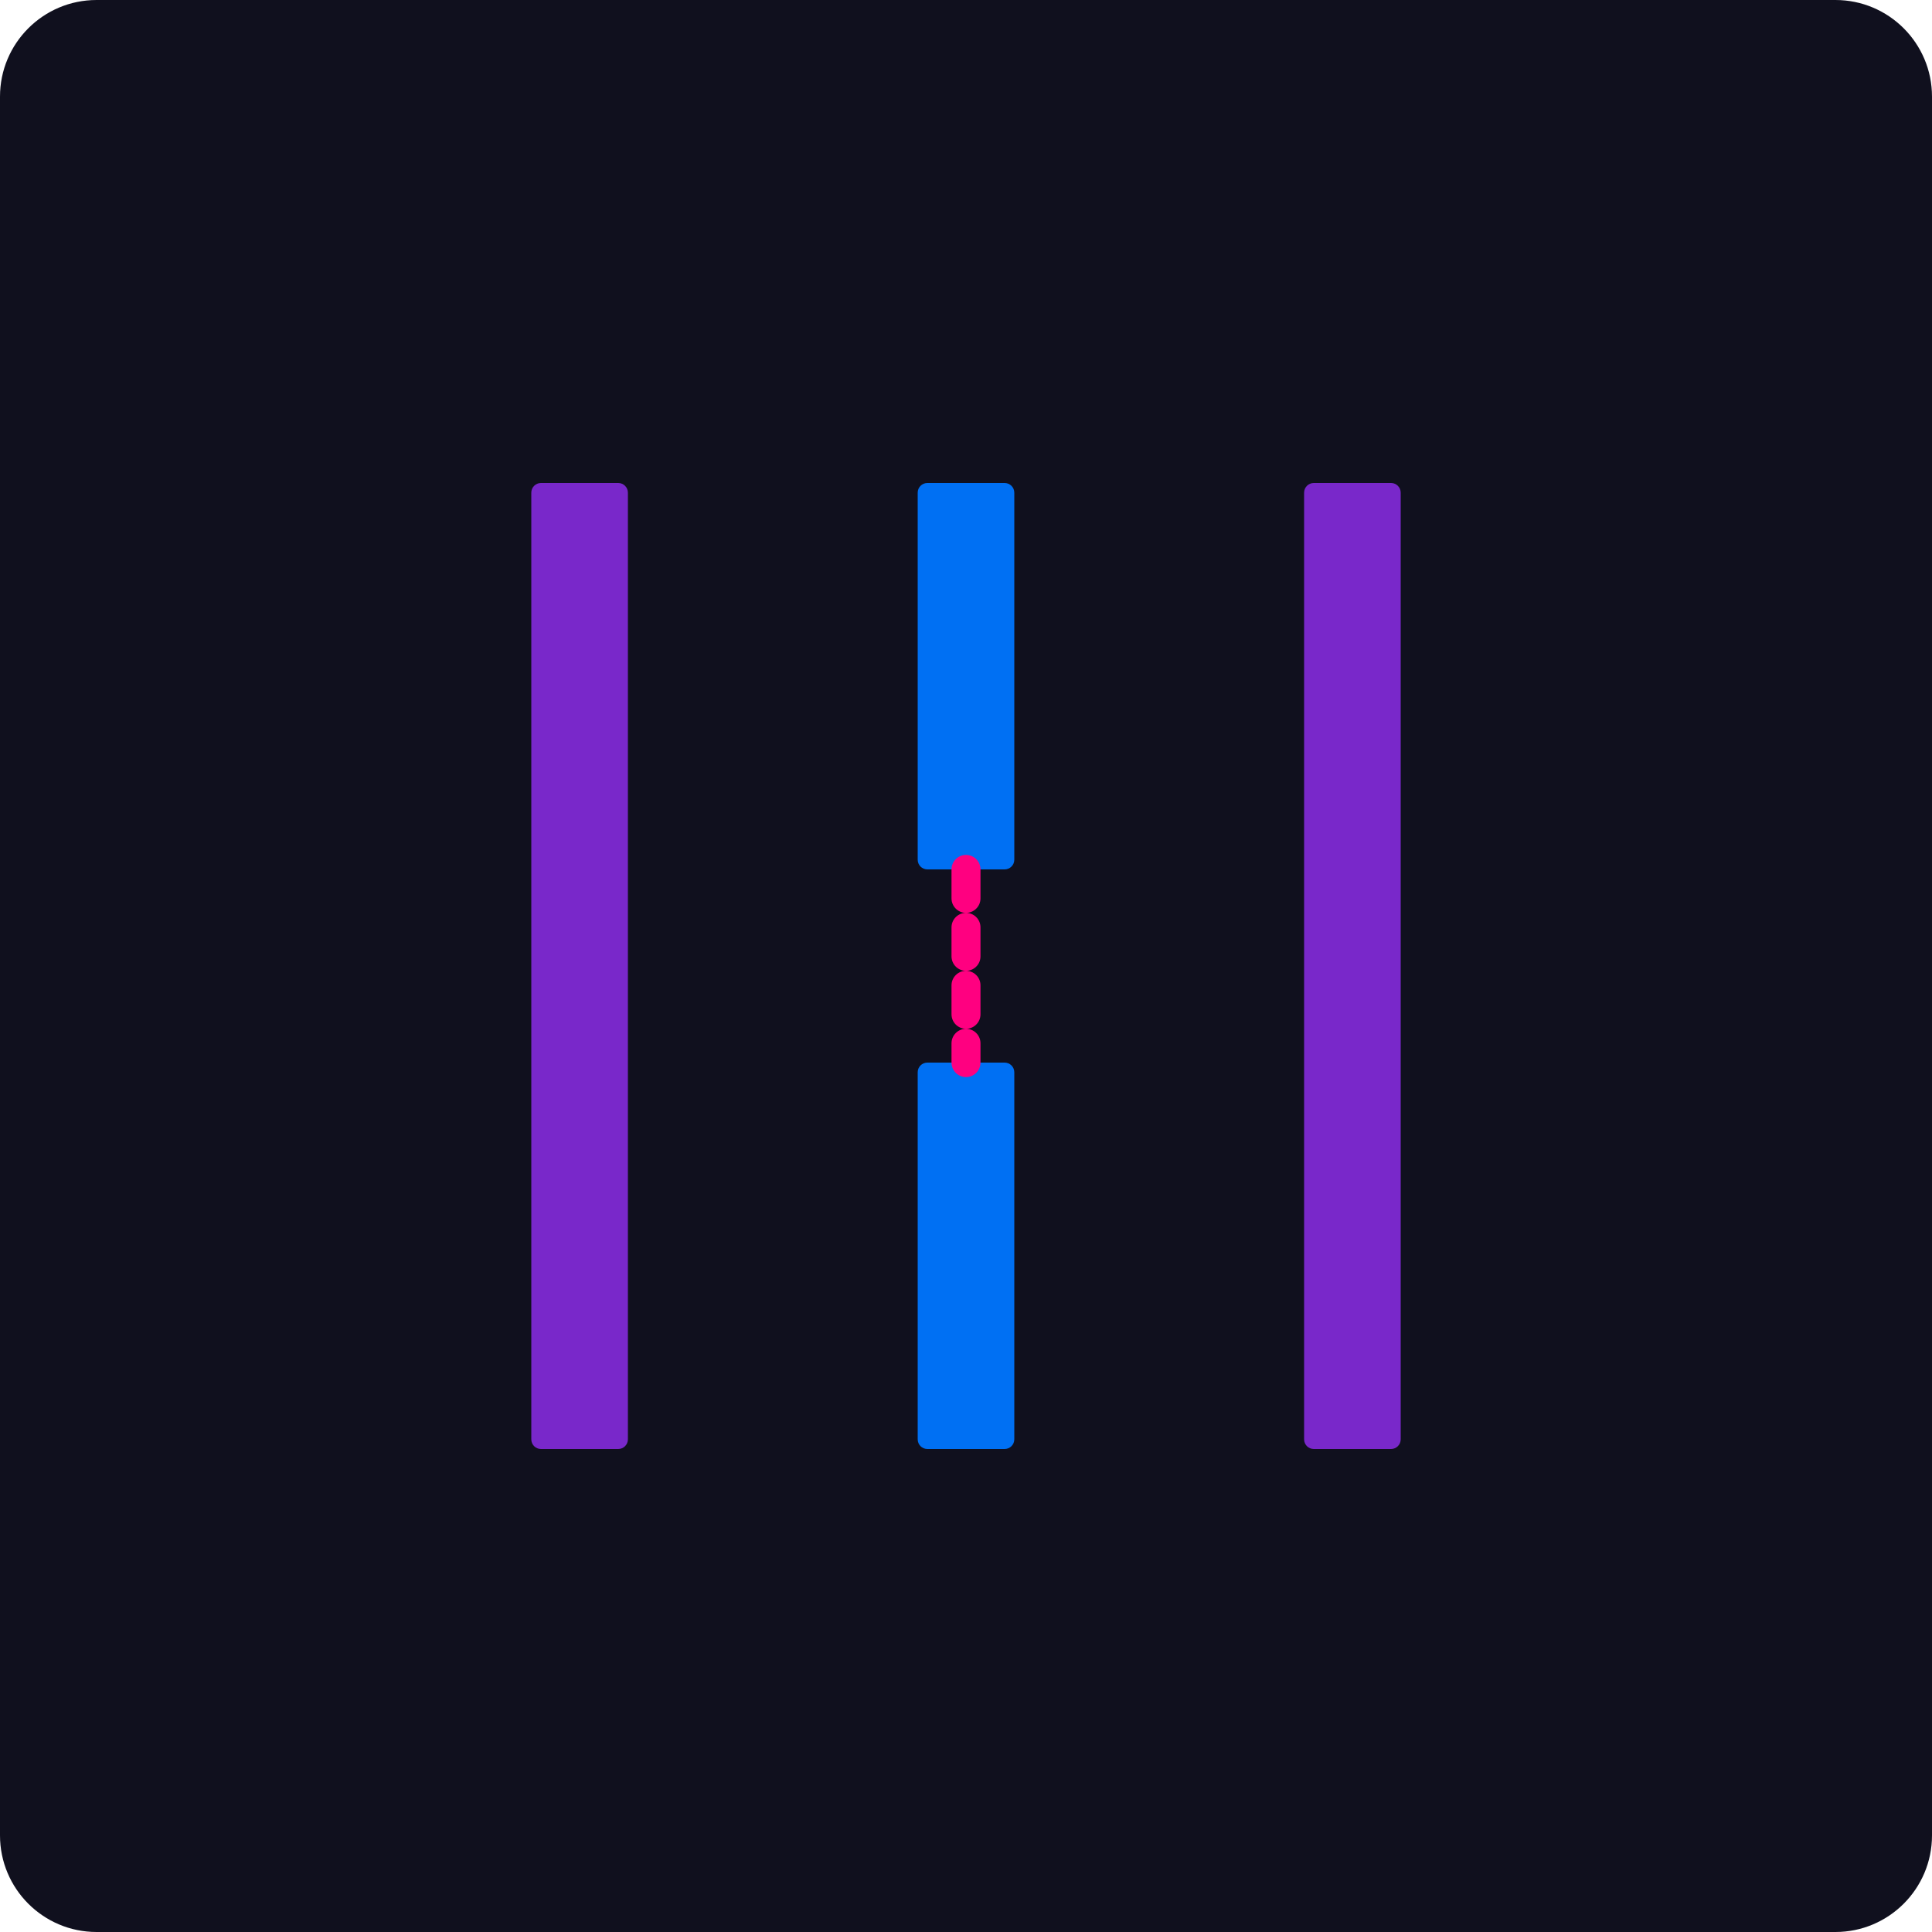
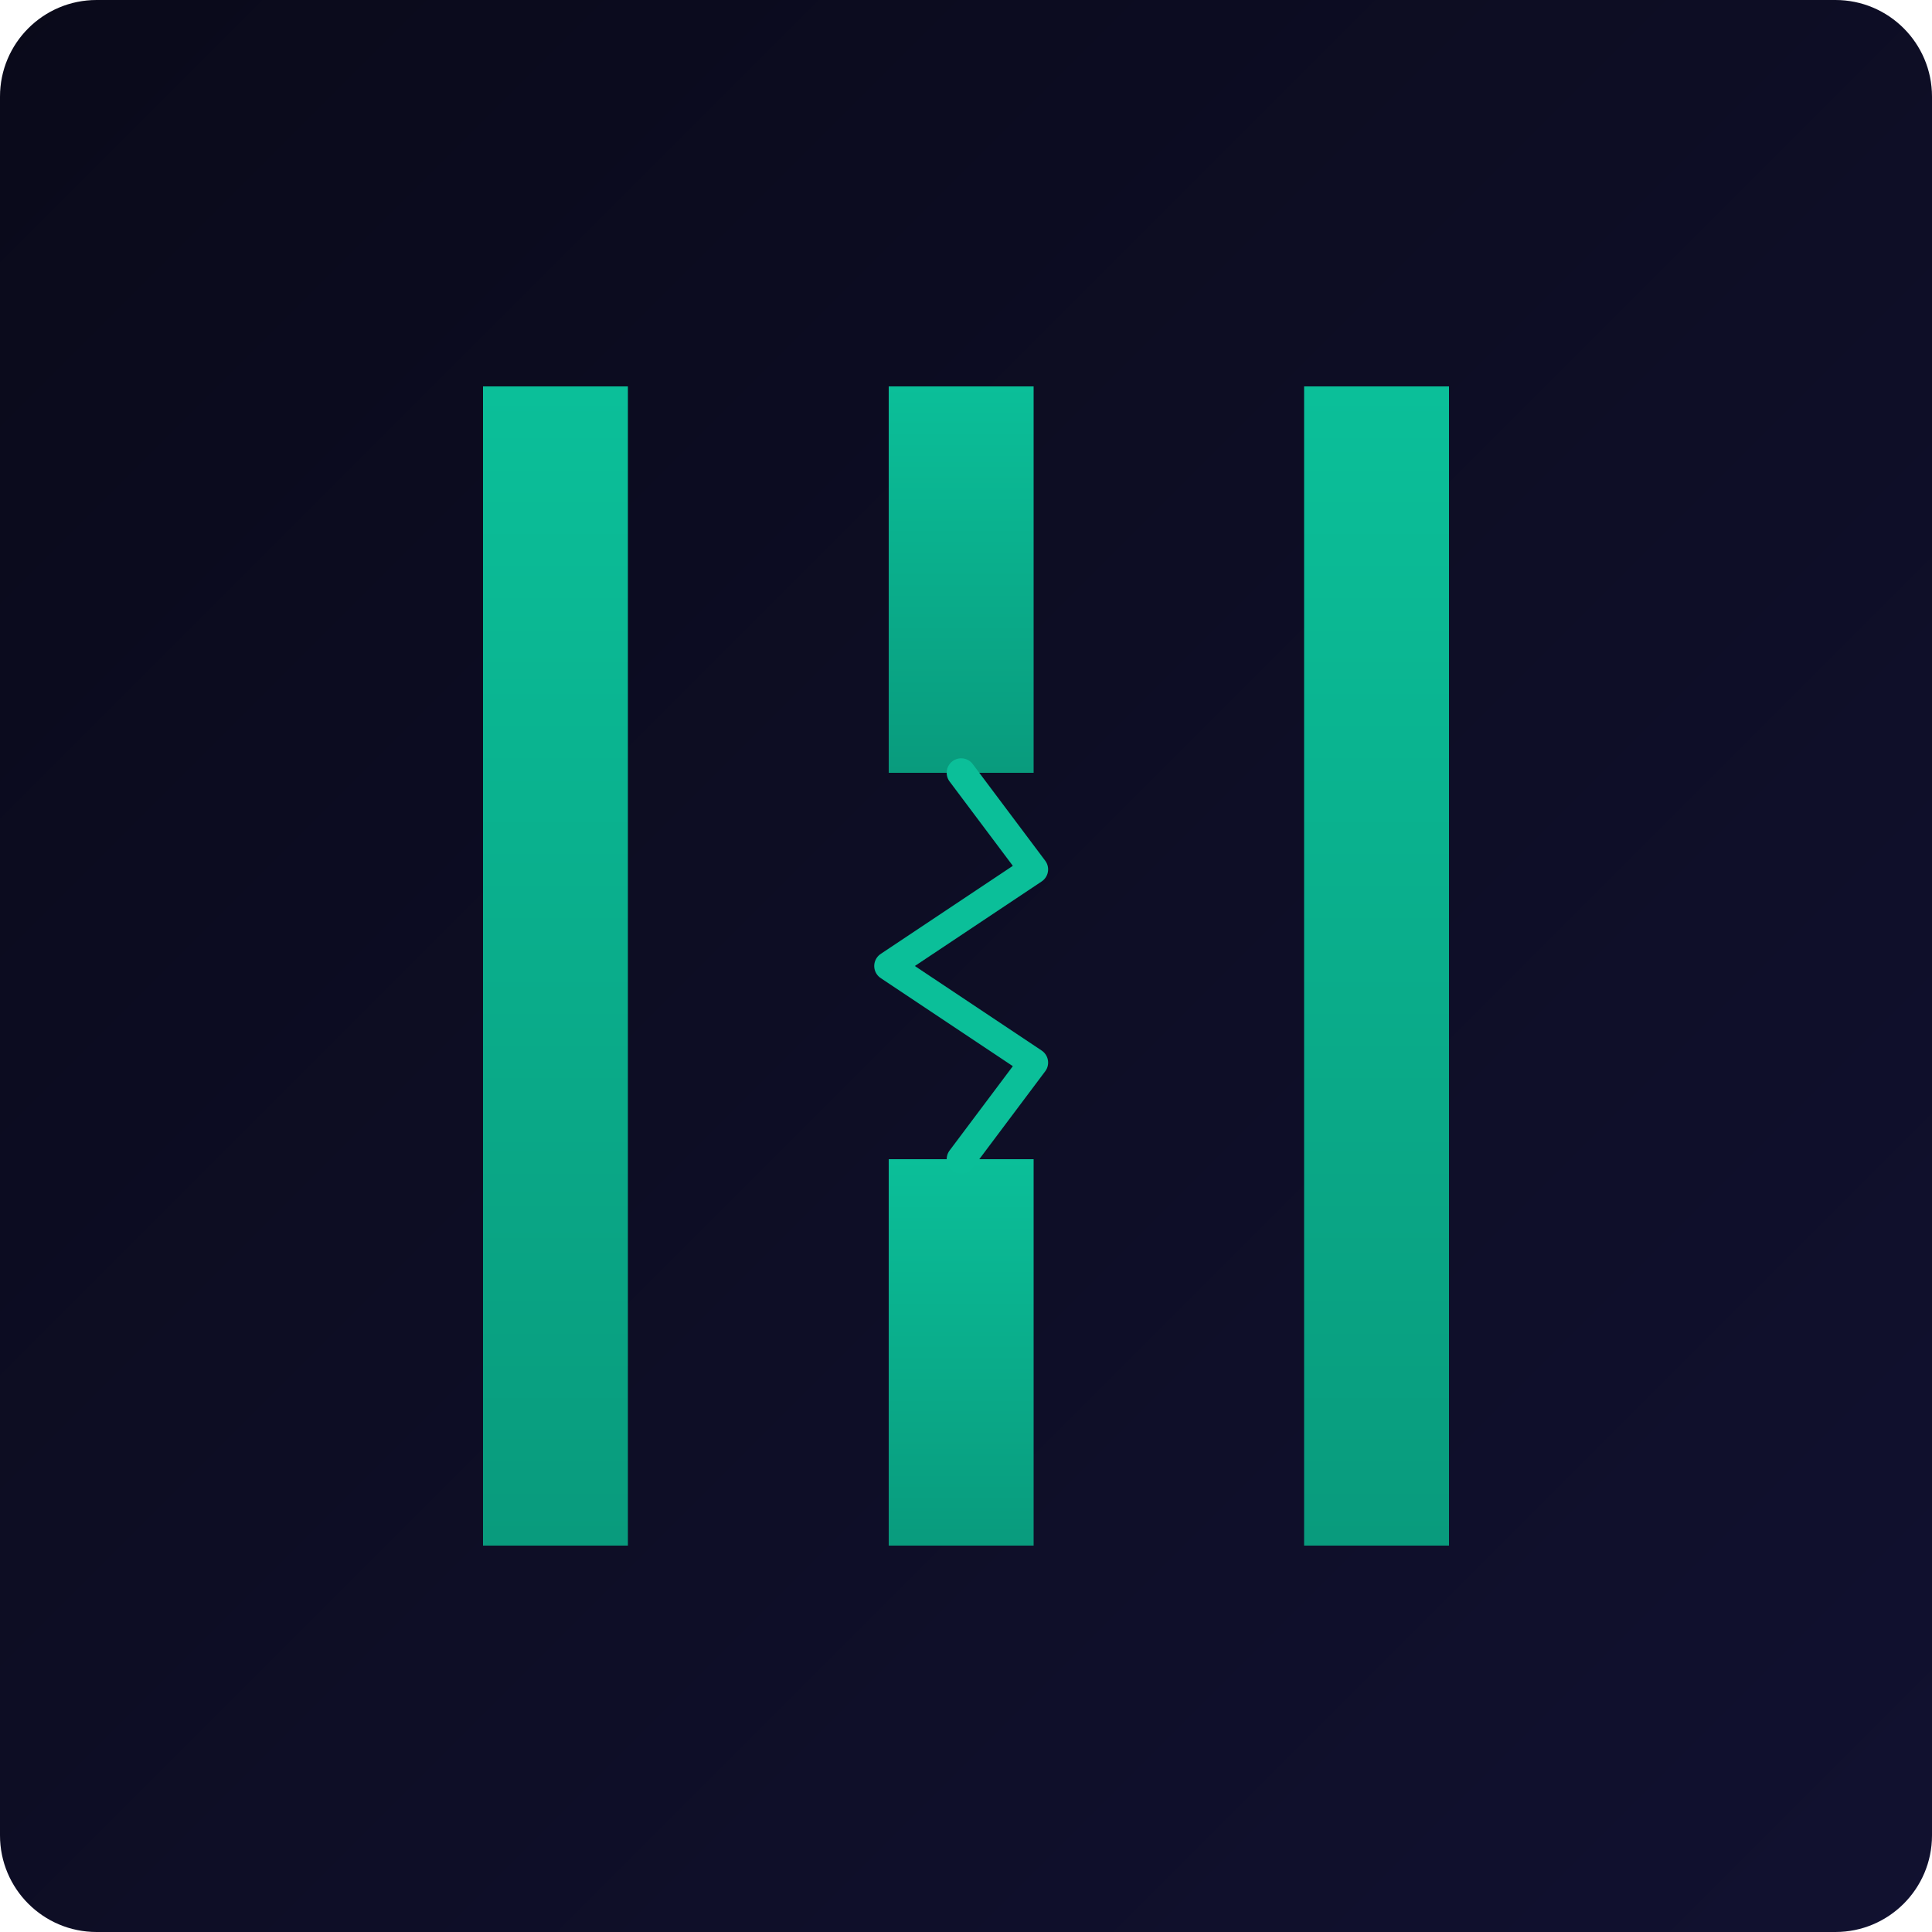
<svg xmlns="http://www.w3.org/2000/svg" viewBox="0 0 200 200">
-   <rect width="200" height="200" rx="10" fill="#10101E" />
-   <rect x="55" y="50" width="10" height="100" rx="1" fill="#7928CA" />
-   <rect x="95" y="50" width="10" height="40" rx="1" fill="#0070F3" />
-   <rect x="95" y="110" width="10" height="40" rx="1" fill="#0070F3" />
-   <rect x="135" y="50" width="10" height="100" rx="1" fill="#7928CA" />
-   <path d="M100,90 L100,110" stroke="#FF0080" stroke-width="3" stroke-dasharray="3 3" stroke-linecap="round" />
+   <defs>
+     <linearGradient id="bgGradient" x1="0%" y1="0%" x2="100%" y2="100%">
+       <stop offset="0%" stop-color="#0A0A1A" />
+       <stop offset="100%" stop-color="#111130" />
+     </linearGradient>
+     <linearGradient id="barGradient" x1="0%" y1="0%" x2="0%" y2="100%">
+       <stop offset="0%" stop-color="#0BBF99" />
+       <stop offset="100%" stop-color="#099B7D" />
+     </linearGradient>
+     <linearGradient id="brokenBarGradient" x1="0%" y1="0%" x2="0%" y2="100%">
+       <stop offset="0%" stop-color="#0BBF99" />
+       <stop offset="100%" stop-color="#099B7D" />
+     </linearGradient>
+   </defs>
+   <rect width="200" height="200" rx="10" fill="url(#bgGradient)" />
+   <path d="M50,40 L50,160 L65,160 L65,40 Z" fill="url(#barGradient)" />
+   <path d="M92,40 L92,80 L107,80 L107,40 Z" fill="url(#brokenBarGradient)" />
+   <path d="M92,120 L92,160 L107,160 L107,120 Z" fill="url(#brokenBarGradient)" />
+   <path d="M135,40 L135,160 L150,160 L150,40 Z" fill="url(#barGradient)" />
+   <path d="M99.5,80 L107,90 L92,100 L107,110 L99.5,120" stroke="#0BBF99" stroke-width="3" stroke-linecap="round" stroke-linejoin="round" fill="none" />
</svg>
